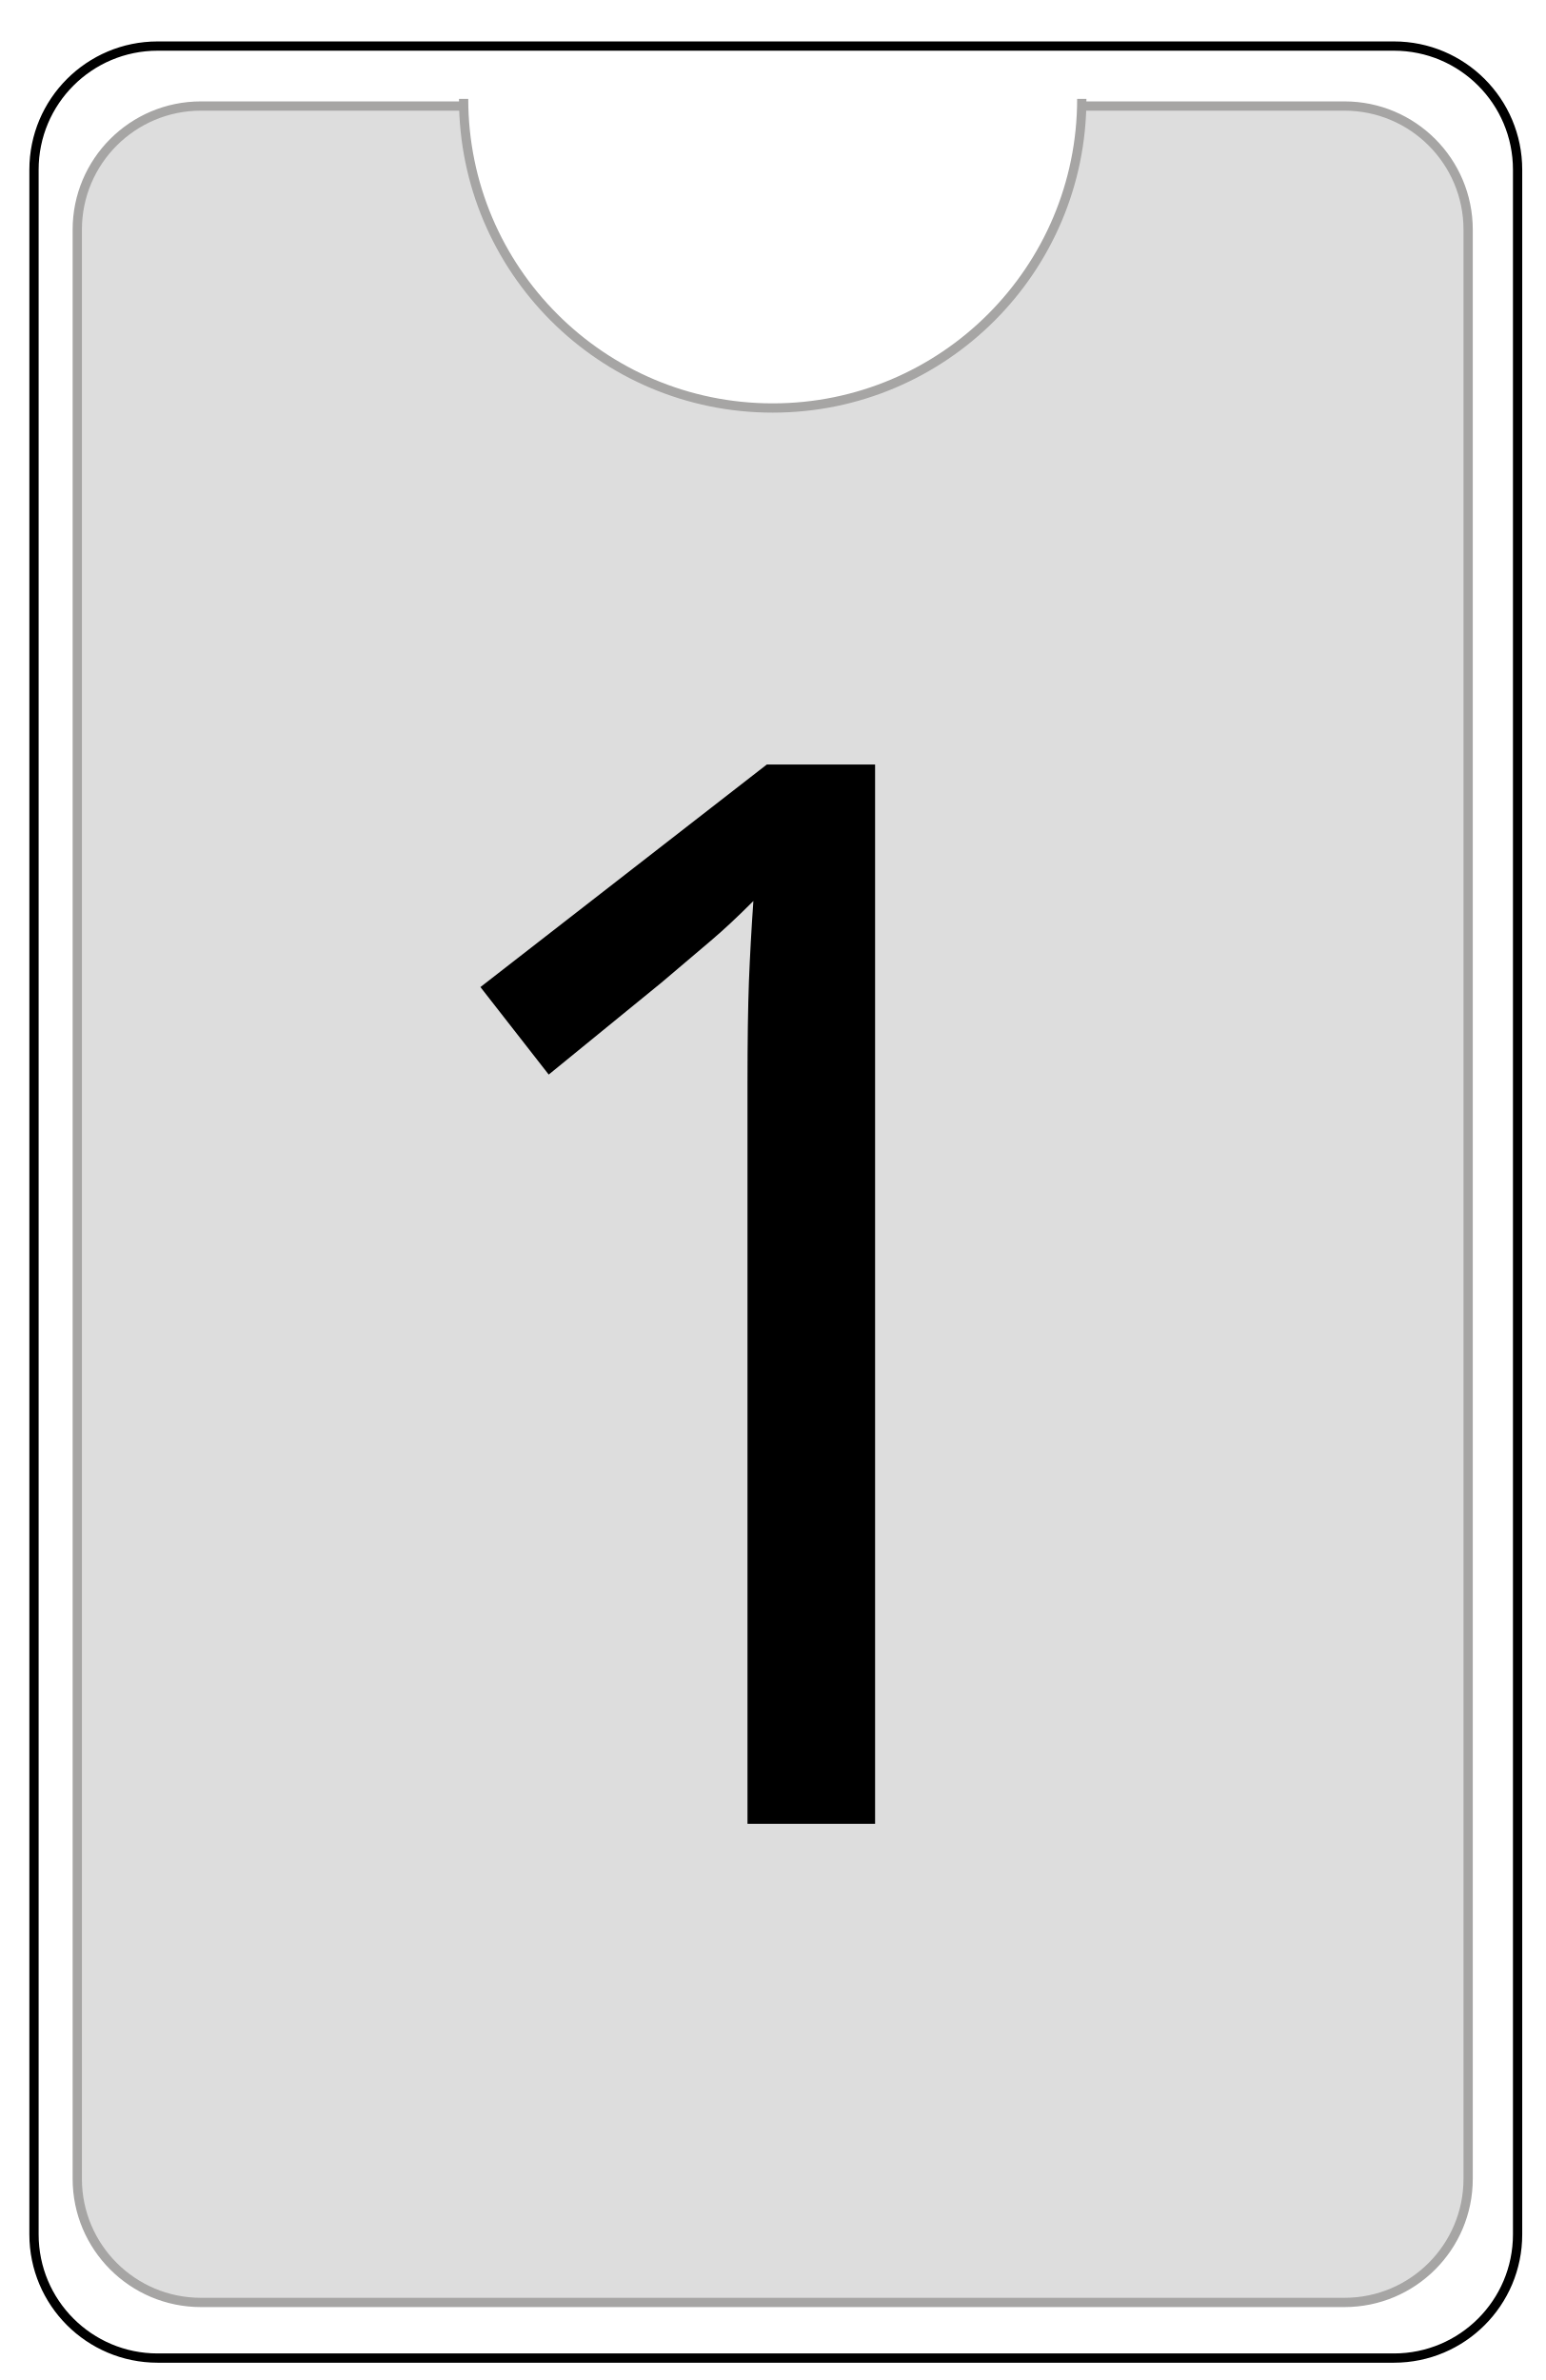
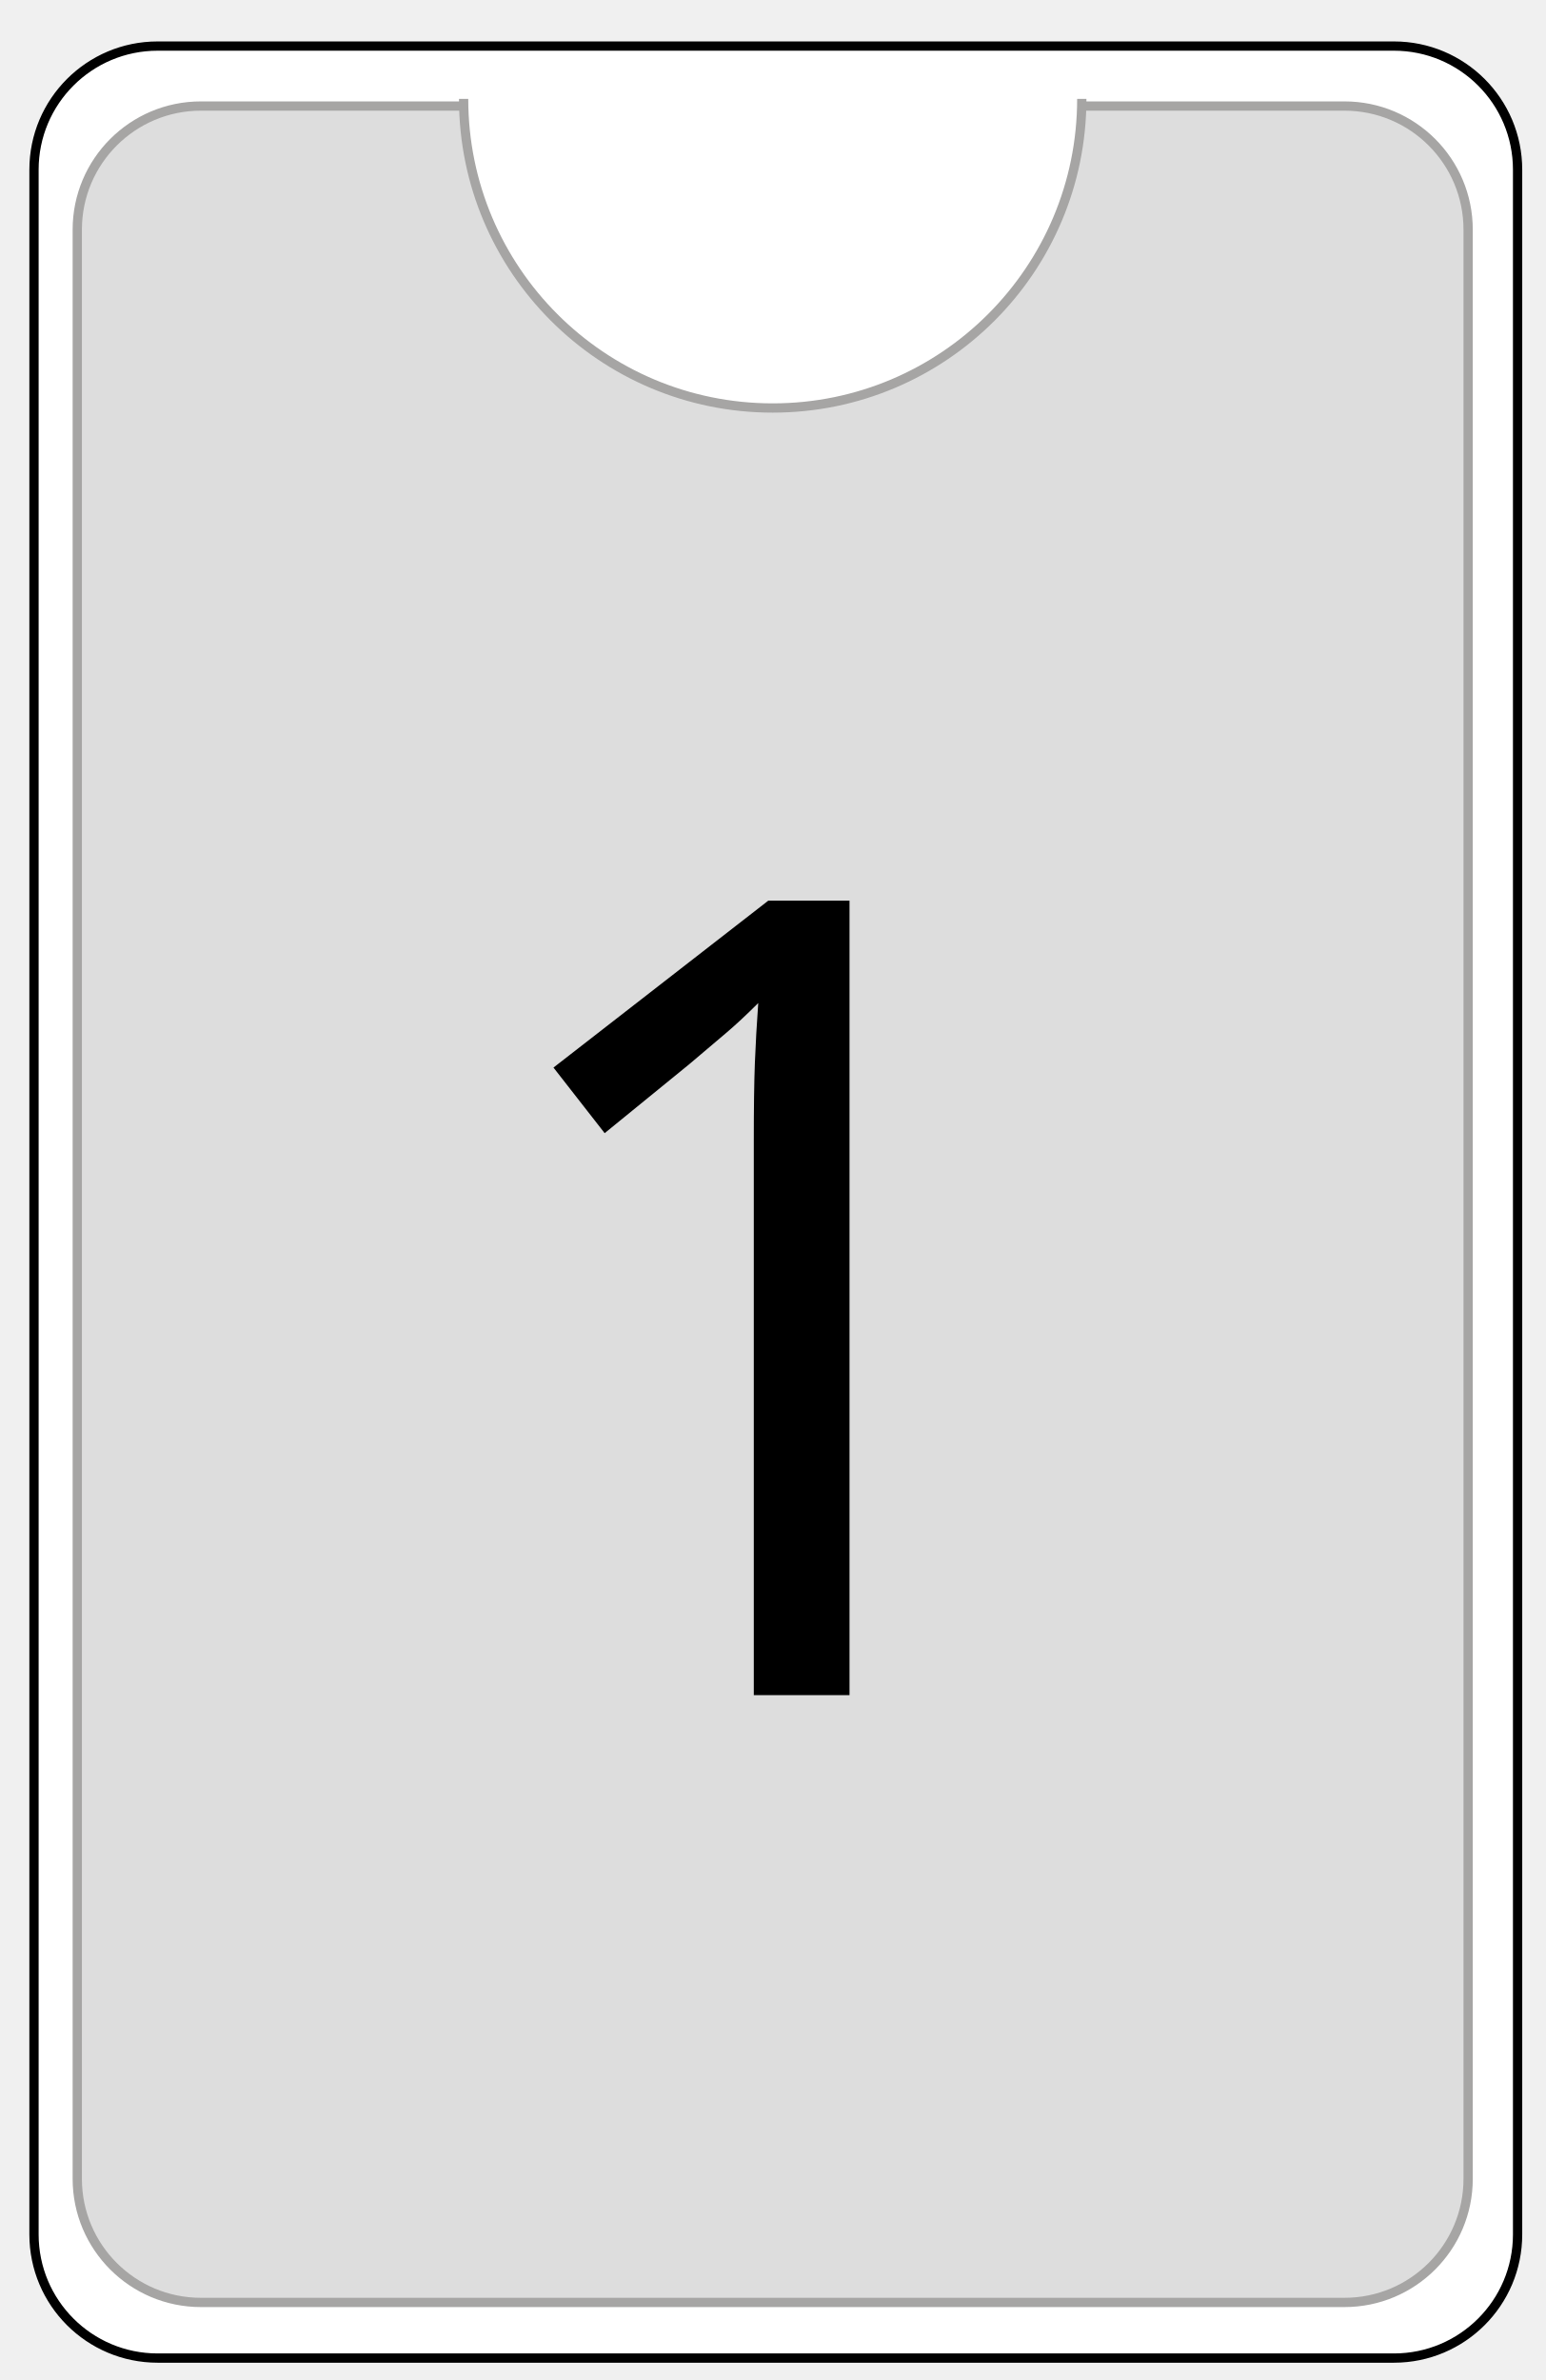
<svg xmlns="http://www.w3.org/2000/svg" width="250" height="385">
  <g>
-     <rect fill="#fff" id="canvas_background" height="387" width="252" y="-1" x="-1" />
    <g display="none" overflow="visible" y="0" x="0" height="100%" width="100%" id="canvasGrid">
      <rect fill="url(#gridpattern)" stroke-width="0" y="0" x="0" height="100%" width="100%" />
    </g>
  </g>
  <g>
    <rect rx="20" id="svg_1" height="374" width="240" y="7.453" x="5.5" stroke-width="1.5" stroke="#000" fill="#fff" />
    <rect stroke="#a6a5a4" rx="20" id="svg_2" height="355.3" width="225" y="17.153" x="12.5" stroke-width="1.5" fill="#DDDDDD" />
  </g>
  <path d="M75,16 a1,1 0 0,0 100,0" fill="white" stroke="#a6a5a4" stroke-width="1.5" />
-   <text x="50%" y="55%" dominant-baseline="middle" text-anchor="middle" font-size="20em" font-family="sans-serif">1</text>
+   <text x="50%" y="55%" dominant-baseline="middle" text-anchor="middle" font-size="15em" font-family="sans-serif">1</text>
</svg>
